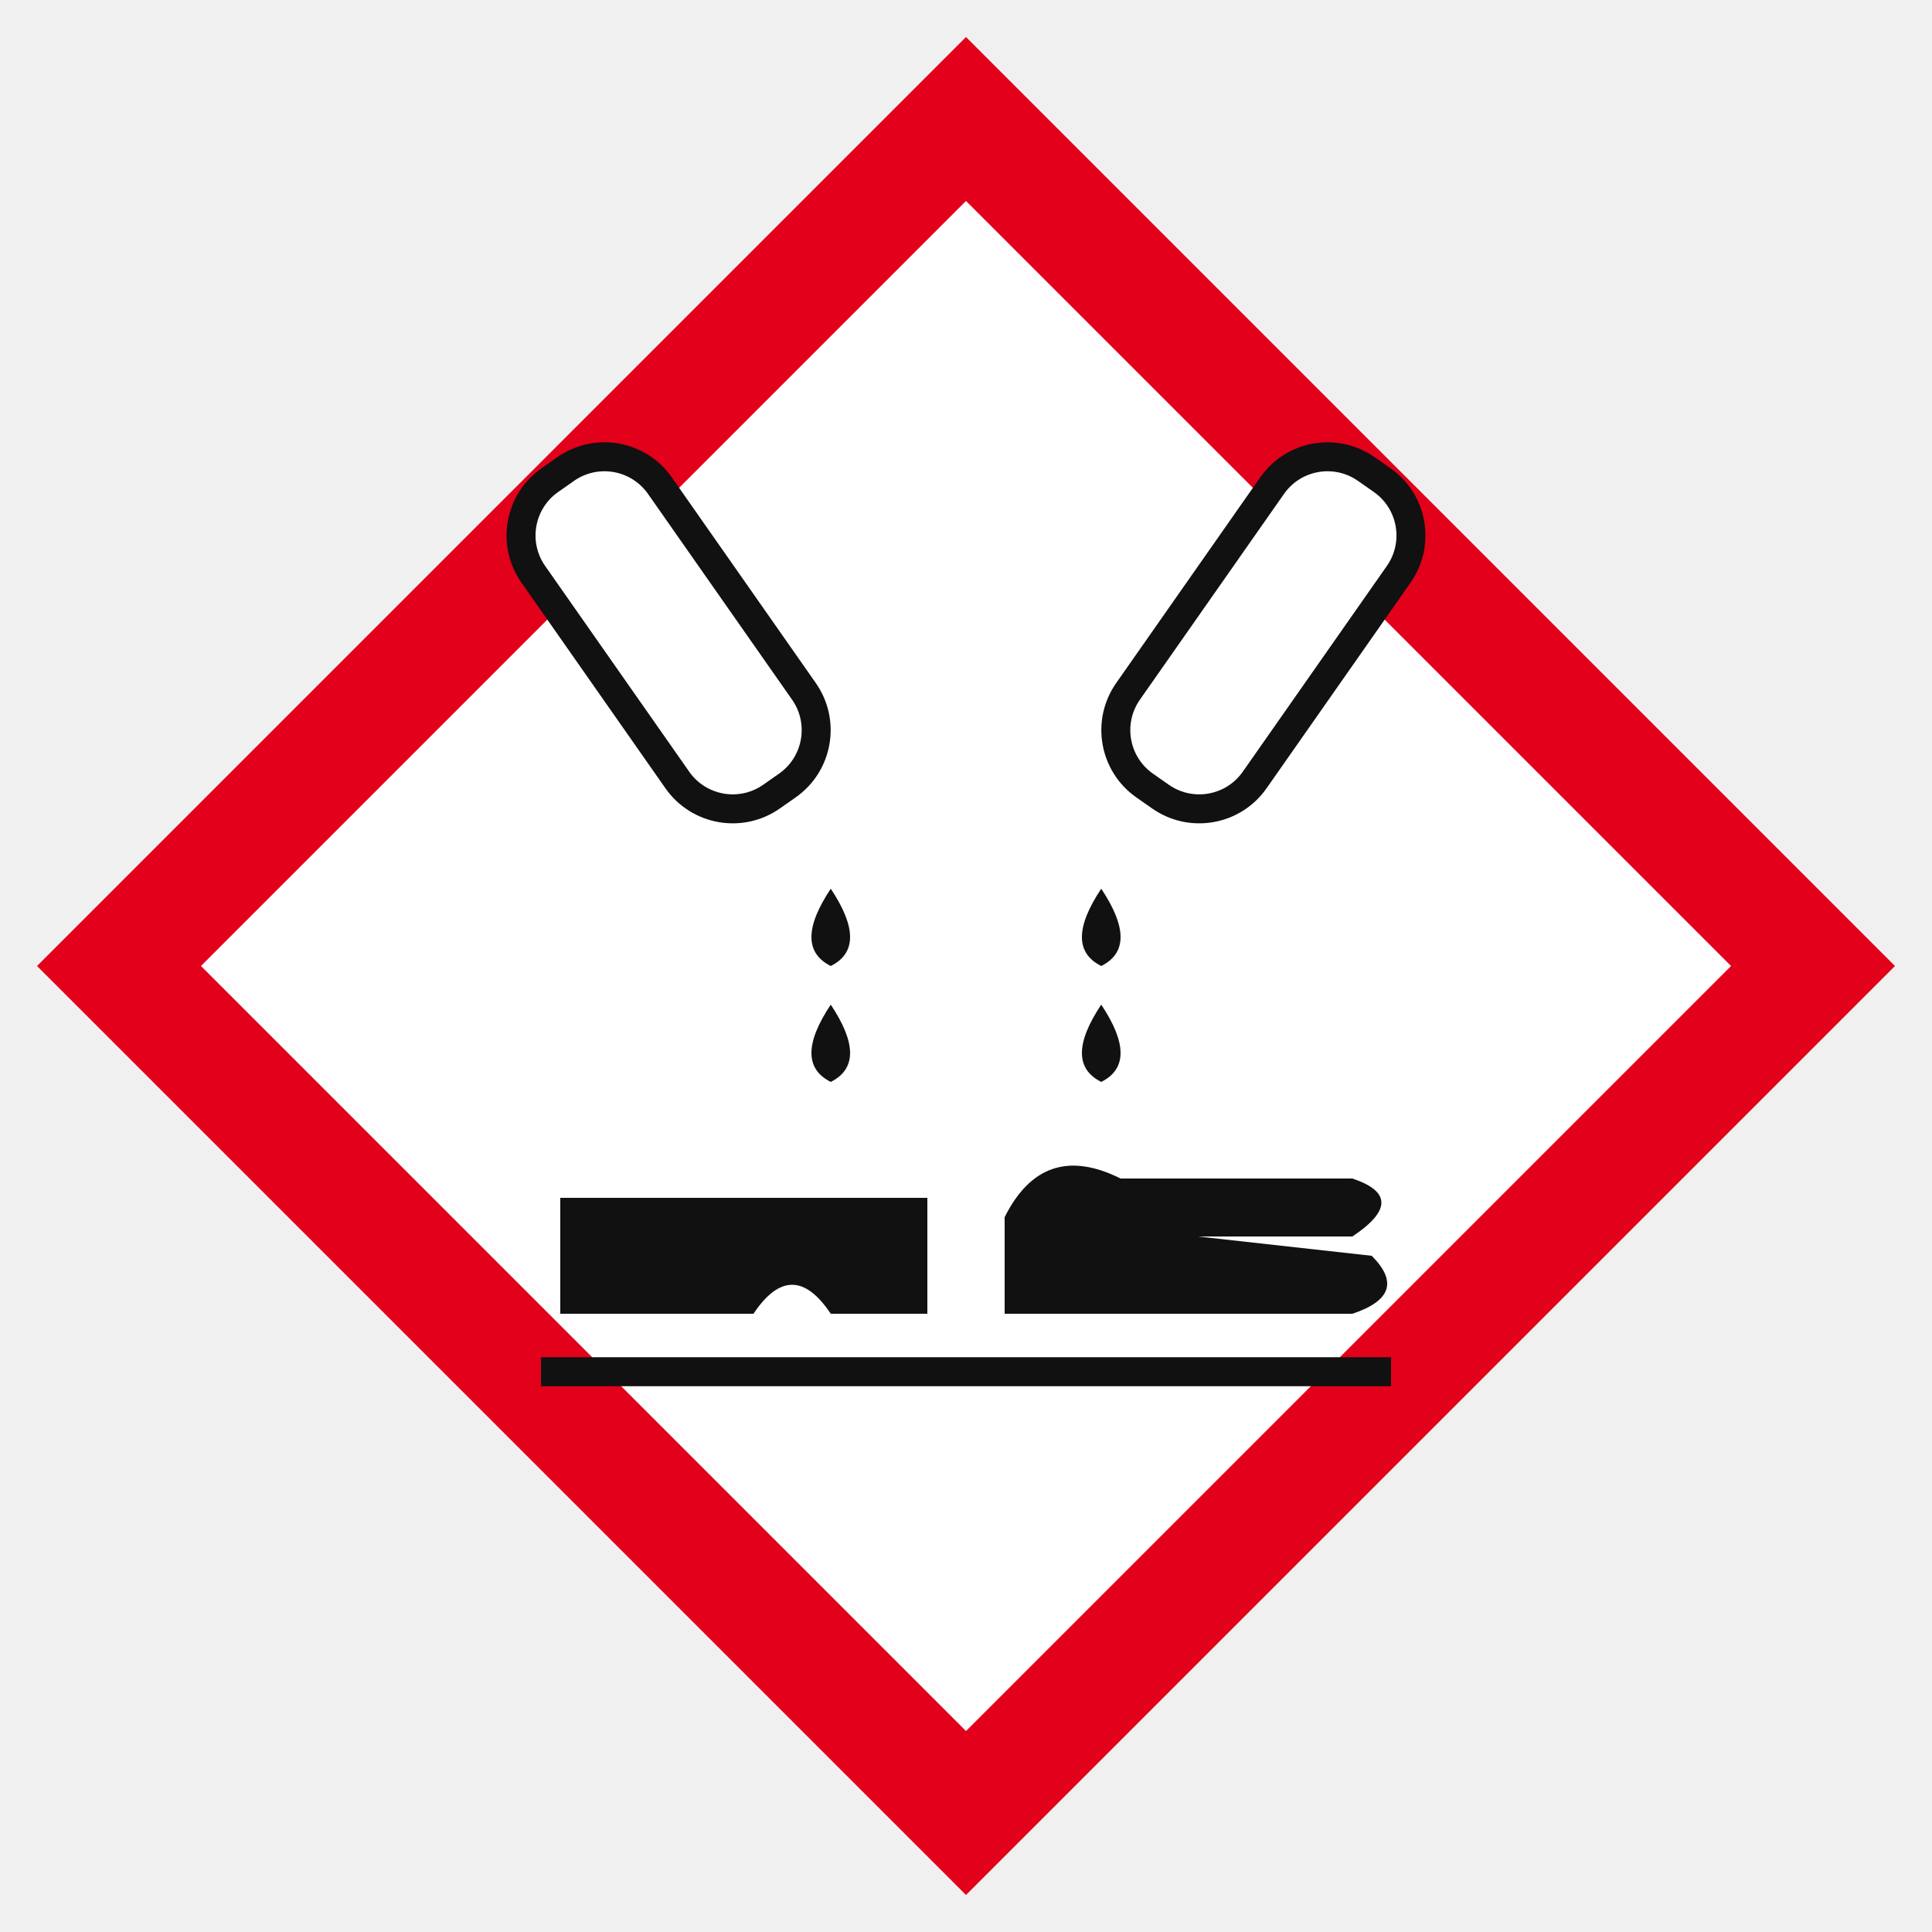
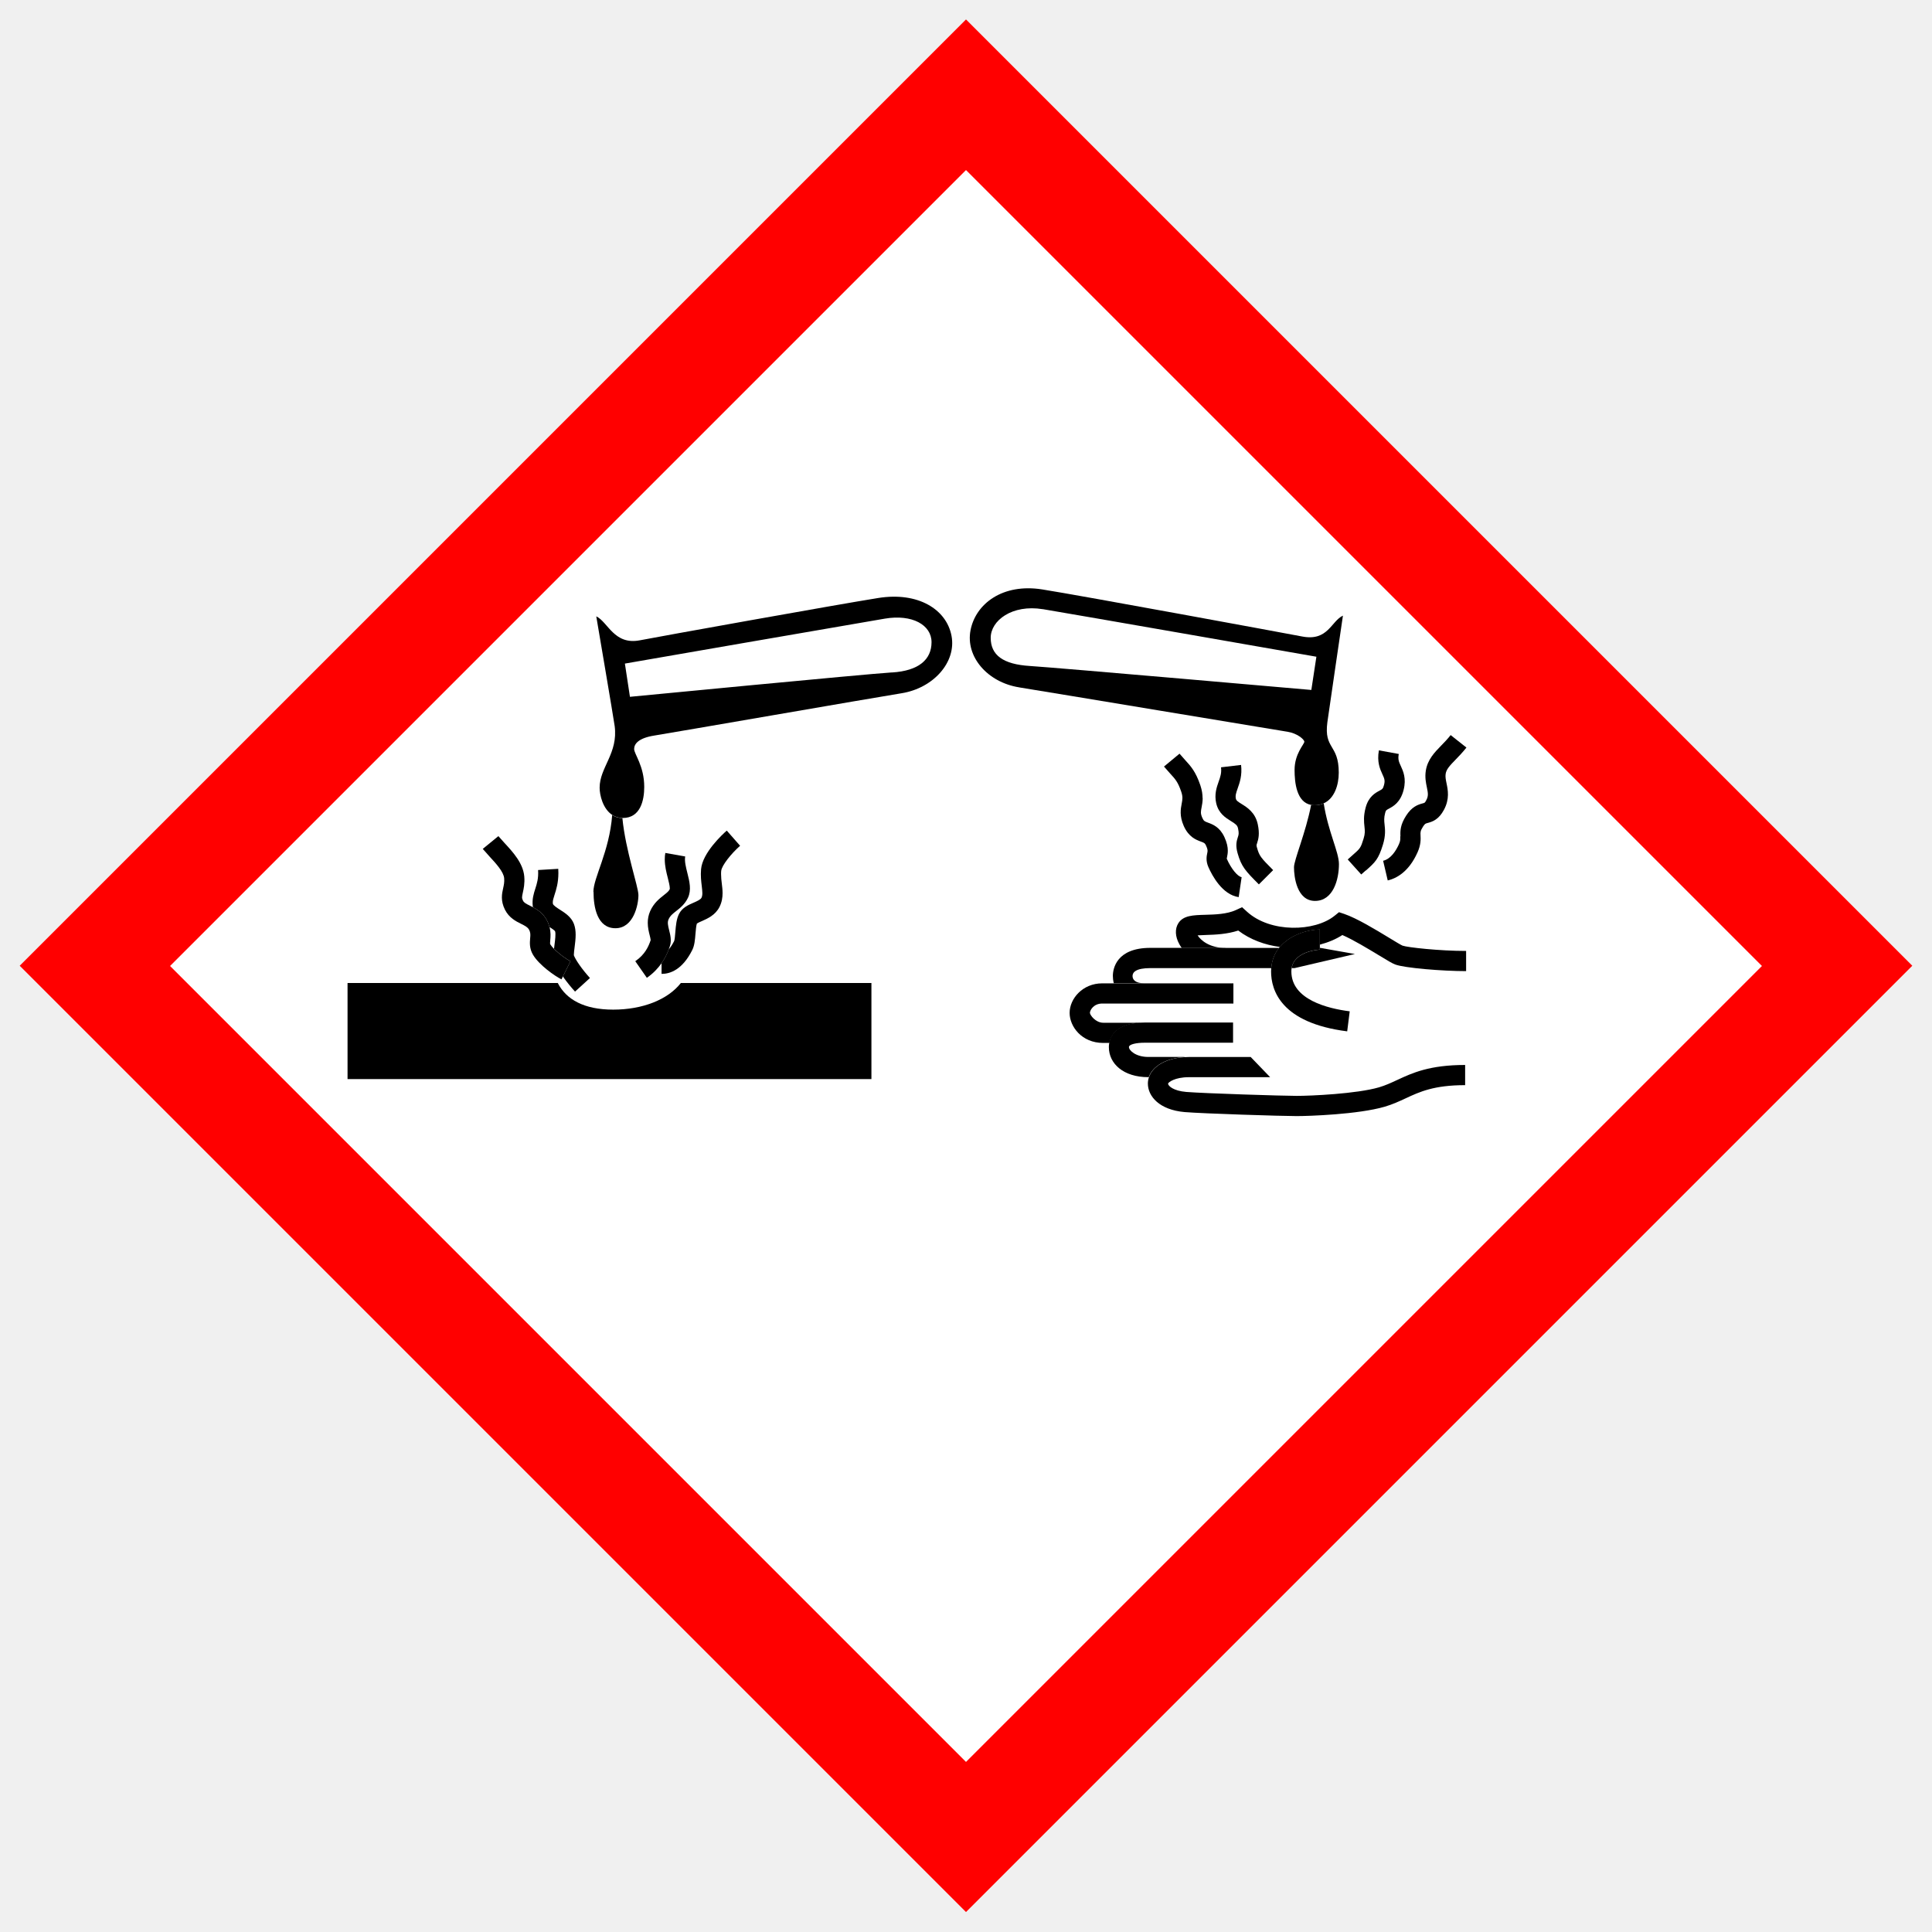
- <svg xmlns="http://www.w3.org/2000/svg" viewBox="0 0 200 200" width="200" height="200">
-   <rect x="38" y="38" width="124" height="124" transform="rotate(45 100 100)" fill="#ffffff" stroke="#e2001a" stroke-width="12" />
-   <g transform="rotate(-35 72 66)">
-     <rect x="62" y="44" width="16" height="40" rx="7" fill="#ffffff" stroke="#111" stroke-width="3" />
-   </g>
-   <g transform="rotate(35 128 66)">
-     <rect x="122" y="44" width="16" height="40" rx="7" fill="#ffffff" stroke="#111" stroke-width="3" />
-   </g>
-   <path d="M86,92 q4,6 0,8 q-4,-2 0,-8 Z" fill="#111111" />
-   <path d="M86,104 q4,6 0,8 q-4,-2 0,-8 Z" fill="#111111" />
-   <path d="M114,92 q4,6 0,8 q-4,-2 0,-8 Z" fill="#111111" />
-   <path d="M114,104 q4,6 0,8 q-4,-2 0,-8 Z" fill="#111111" />
-   <path d="M58,124 L96,124 L96,136 L86,136 Q82,130 78,136 L58,136 Z" fill="#111111" />
-   <path d="M104,136 L104,126 Q108,118 116,122 L140,122 Q146,124 140,128 L124,128 L142,130 Q146,134 140,136 Z" fill="#111111" />
-   <line x1="56" y1="142" x2="144" y2="142" stroke="#111111" stroke-width="3" />
+ <svg xmlns="http://www.w3.org/2000/svg" height="724" width="724" viewBox="0 0 735 735">
+   <path d="m367.5 727.4l360-360-360-360-360 360z" fill="#f00" />
+   <path d="m367.5 670.3-302.8-302.8l302.8-302.8 302.8 302.8z" fill="#fff" />
+   <path d="m233.3 384.1c-11.1 0-17.9-3.85-21.1-10.13h-79.98v36.56h199.3v-36.56h-72.5c-4.93 6.32-14.54 10.13-25.76 10.13" />
+   <path d="m251.7 370.5c3.25 0 7.91-1.57 11.67-9.1.86-1.71 1.03-3.89 1.22-6.2.1-1.2.26-3.13.54-3.87.36-.25 1.19-.61 1.78-.87 2.21-.97 5.24-2.29 6.83-5.47.89-1.78 1.15-3.54 1.15-5.22 0-1.26-.15-2.47-.29-3.62-.15-1.21-.28-2.37-.28-3.57 0-.41.001-.82.05-1.24.18-2.1 3.87-6.65 7.19-9.58l-5.07-5.77c-1.54 1.35-9.23 8.4-9.78 14.69-.21 2.47.04 4.56.26 6.4.26 2.19.39 3.48-.11 4.48-.35.69-1.77 1.32-3.04 1.87-1.96.86-4.17 1.82-5.4 4.07-1.08 1.99-1.29 4.58-1.5 7.09-.09 1.15-.23 2.9-.45 3.42-.66 1.31-1.35 2.37-2.06 3.16-.48 1.32-1.31 3.21-2.73 5.25v4.08" />
+   <path d="m241.7 365.7l4.39 6.3c2.51-1.75 4.31-3.73 5.61-5.59 1.42-2.03 2.24-3.92 2.73-5.25.18-.5.32-.92.42-1.23.69-2.15.18-4.19-.27-5.98-.47-1.88-.74-3.09-.22-4.23.6-1.34 1.62-2.14 2.91-3.15 1.47-1.15 3.3-2.59 4.44-5 1.42-2.98.59-6.27-.21-9.44-.56-2.23-1.14-4.54-.83-6.3l-7.56-1.34c-.15.82-.21 1.63-.21 2.44 0 2.51.6 4.91 1.16 7.09.31 1.23.76 3 .76 3.9 0 .16-.001.29-.04.39-.34.72-1.04 1.29-2.24 2.24-1.69 1.33-3.79 2.98-5.16 6-.71 1.58-.95 3.11-.95 4.51 0 1.84.41 3.47.73 4.74.15.6.37 1.48.38 1.84-.79 2.42-2.17 5.5-5.81 8" />
+   <path d="m208 350c.51.95.84 1.84 1.06 2.68.76.49 1.88 1.22 2.1 1.58.34.9.02 3.43-.2 5.11-.07.55-.14 1.08-.19 1.6 1.83 1.83 4.71 3.95 6.26 4.73l-2.89 5.79c1.43 2.04 3.1 4.08 4.62 5.75l5.68-5.17c-3.27-3.6-5.57-7.1-6.12-8.64-.001-.07-.001-.14-.001-.24 0-.67.16-1.95.28-2.84.19-1.51.4-3.12.4-4.71 0-1.44-.17-2.87-.67-4.18-1.01-2.64-3.38-4.15-5.27-5.36-1.12-.71-2.65-1.69-2.73-2.31-.02-.16-.03-.31-.03-.47 0-.77.24-1.56.67-2.9.63-1.95 1.46-4.53 1.46-8.3 0-.51-.02-1.04-.05-1.59l-7.67.46c.19 3.2-.42 5.08-1.06 7.1-.6 1.87-1.29 4-.96 6.67.02.13.04.25.06.38 1.78.94 3.86 2.29 5.25 4.87" />
+   <path d="m191.8 334.1c.13 1.5-.11 2.56-.38 3.8-.47 2.11-1.05 4.73.69 8.19 1.55 3.09 4.21 4.42 6.15 5.38 1.57.78 2.48 1.27 2.99 2.19.63 1.16.56 1.96.44 3.29-.14 1.62-.34 3.85 1.07 6.25 2.3 3.92 8.29 8.11 10.84 9.38l.54-1.08 2.89-5.79c-1.56-.78-4.44-2.89-6.26-4.73-.61-.61-1.1-1.19-1.39-1.68-.14-.23-.15-.52-.04-1.67.11-1.24.25-2.94-.28-4.94-.22-.84-.55-1.74-1.06-2.68-1.4-2.58-3.47-3.93-5.26-4.87-.37-.19-.73-.38-1.07-.55-1.64-.81-2.34-1.21-2.7-1.94-.5-1-.44-1.39-.06-3.1.32-1.46.77-3.45.54-6.12-.44-5.07-4.36-9.32-7.52-12.73l-2.33-2.61-5.94 4.86 2.63 2.96c2.36 2.55 5.29 5.73 5.51 8.18" />
+   <path d="m225.8 339.3c0 5.9 1.42 13.83 8.34 13.83 6.91 0 8.74-8.94 8.74-12.6 0-3.23-4.91-16.91-6.1-29.3-1.53-.02-2.81-.46-3.88-1.16-1.07 13.9-7.15 23.86-7.15 29.2" />
+   <path d="m334.1 227.5c-15.1 2.4-84.1 14.8-90.7 16.1-9.81 1.88-12.1-7-16.56-9.12 0 0 6.61 38.83 7 41.72 1.38 10.38-5.72 15.72-5.72 23.48 0 2.81 1.22 8 4.79 10.35 1.07.7 2.35 1.13 3.88 1.16.05 0 .09 0 .14 0 6.72 0 8.16-6.72 8.16-11.84 0-7.92-3.84-12.48-3.84-14.4s1.6-4.16 7.68-5.12c6.08-.96 82.1-14.16 94.1-16.1s20.88-11.76 18.96-21.84c-1.92-10.1-12.72-16.8-27.84-14.4m5.2 28.32c-10.24.64-99.7 9.28-99.7 9.28l-1.92-12.64s88.5-15.36 98.9-17.1c10.4-1.76 17.76 2.4 17.76 8.96 0 6.56-4.8 10.88-15 11.52" />
+   <path d="m498.8 306.2c-2.07 10.68-6.52 20.93-6.52 23.74 0 3.66 1.09 12.8 8 12.8s9.1-8.13 9.1-14c0-4.66-4.08-12.2-5.79-23.1-1 .44-2.14.7-3.45.7-.47 0-.9-.05-1.32-.13" />
+   <path d="m387.7 261.5c12 1.92 96.1 15.93 102.2 16.9 3.47.55 6.31 2.84 6.31 3.79s-3.71 4.5-3.71 10.73c0 4.76.74 12.26 6.26 13.29.41.08.85.13 1.32.13 1.31 0 2.45-.25 3.45-.7 4.14-1.83 5.78-6.99 5.78-11.69 0-10.97-5.7-8.81-4.33-19.2.38-2.88 5.92-40.54 5.92-40.54-4.48 2.08-5.67 9.82-15.48 7.94-6.67-1.28-83.8-15.51-98.9-17.91s-25.36 5.46-27.3 15.54 6.48 19.79 18.48 21.71m9-29.75c10.41 1.71 104.1 18.1 104.1 18.1l-1.92 12.64s-96.9-8.48-107.1-9.12c-10.24-.64-14.88-4.16-14.88-10.72s8.16-12.8 19.84-10.88" />
+   <path d="m532.7 318.2c.05 1.08.08 1.67-.51 3-1.12 2.48-3.07 5.57-6 6.27l1.75 7.48c3.33-.78 7.99-3.25 11.3-10.6 1.36-3 1.25-5.1 1.18-6.54-.06-1.2-.09-1.7.93-3.31.73-1.14.93-1.19 1.8-1.42 1.97-.52 4.23-1.37 6.18-5 2.22-4.14 1.5-7.58.98-10.1-.28-1.38-.51-2.46-.33-3.59.27-1.72 1.48-3.04 3.79-5.41 1.25-1.29 2.67-2.75 4.11-4.58l-6-4.75c-1.18 1.51-2.4 2.76-3.58 3.97-2.56 2.63-5.2 5.35-5.87 9.56-.4 2.51.04 4.64.4 6.35.46 2.24.63 3.29-.23 4.9-.52.98-.54.98-1.36 1.2-1.93.51-4.18 1.33-6.34 4.74-2.15 3.39-2.23 5.63-2.12 7.81" />
+   <path d="m519.6 331.2c3.68-3.24 4.82-4.41 6.5-9.81 1.09-3.51.84-5.83.64-7.69-.16-1.48-.27-2.55.23-4.46.26-.98.35-1.02 1.42-1.6 1.64-.88 4.38-2.35 5.59-7.11 1.11-4.37-.15-7.12-1.07-9.13-.72-1.56-1.15-2.51-.77-4.56l-7.56-1.38c-.8 4.43.44 7.15 1.35 9.13.72 1.57 1.05 2.29.61 4-.38 1.49-.65 1.63-1.78 2.24-1.53.82-4.1 2.2-5.22 6.39-.88 3.29-.64 5.49-.45 7.26.17 1.56.28 2.6-.34 4.58-1.11 3.57-1.23 3.68-4.24 6.32l-1.79 1.59 5.14 5.71 1.72-1.53" />
+   <path d="m462.7 305.6c.87 3.85 3.61 5.54 5.61 6.78 1.82 1.13 2.44 1.59 2.69 2.8.4 1.88.22 2.42-.05 3.22-.54 1.6-.95 3.28-.13 6.18 1.44 5.1 2.98 6.76 8.1 11.87l5.43-5.43c-4.85-4.85-5.25-5.41-6.15-8.55-.24-.84-.22-.9.02-1.63.56-1.68 1.05-3.63.28-7.26-.96-4.52-4.1-6.45-6.17-7.73-1.57-.97-2-1.32-2.15-1.93-.27-1.22.02-2.15.67-3.98.78-2.22 1.76-4.98 1.3-8.93l-7.63.9c.26 2.17-.26 3.63-.91 5.47-.75 2.13-1.69 4.8-.92 8.23" />
+   <path d="m457.5 303.6c0-1.37-.21-2.96-.85-4.86-1.78-5.23-3.63-7.25-5.77-9.58l-2.15-2.44-5.91 4.9 2.41 2.73c1.93 2.1 2.9 3.16 4.16 6.86.66 1.95.46 2.97.17 4.51-.38 1.98-.91 4.69.79 8.52 1.88 4.22 4.69 5.26 6.56 5.95 1.24.46 1.46.54 1.9 1.47.74 1.6.65 2.06.47 2.89-.23 1.1-.62 2.94.45 5.35 1.37 3.12 5.24 10.48 11.51 11.4l1.12-7.6c-1.54-.23-4-3.25-5.6-6.89l-.06-.18.1-.51c.16-.76.3-1.57.3-2.49 0-1.39-.31-3.04-1.31-5.21-1.77-3.81-4.44-4.8-6.21-5.45-1.32-.49-1.63-.6-2.19-1.86-.38-.86-.52-1.47-.52-2.09 0-.55.11-1.1.25-1.85.19-.99.42-2.16.42-3.58" />
+   <path d="m507.7 348.4c-7.53 6.09-24.39 6.56-33.3-1.56l-1.88-1.71-2.31 1.07c-3.43 1.59-8 1.72-11.67 1.82-4.67.13-8.36.24-10.25 3.19-1.37 2.14-1.24 5.1.37 7.99.26.48.57.96.91 1.44h16.75c-6.23 0-9.5-2.94-10.71-4.8.98-.07 2.15-.12 3.15-.14 3.68-.11 8.11-.31 12.31-1.69 4.58 3.49 10.17 5.49 15.87 6.25 4.13-4.86 11.1-6.64 15.18-6.64v5.75c3.18-.83 6.11-2.06 8.56-3.65 4.08 1.76 9.8 5.23 13.78 7.64 3.46 2.1 5.17 3.13 6.31 3.56 3.48 1.34 18 2.53 26.99 2.53v-7.68c-10.16 0-22.32-1.34-24.2-2.02-.61-.25-3.09-1.75-5.07-2.96-5.17-3.14-12.25-7.44-17.1-9.1l-1.99-.66-1.63 1.32" />
+   <path d="m466.3 360.6h-28.65c-12.9 0-14.28 7.9-14.28 10.67 0 .77.09 1.75.36 2.8h11.64c-3.42 0-4.51-1.34-4.51-2.77s1.31-3 6.79-3h45.99c.25-3.12 1.36-5.66 2.96-7.68h-20.3" />
+   <path d="m491.4 368.3h1.1l22.96-5.36-13.1-2.32h-.24v.66c-.1 0-9.61.43-10.73 7" />
+   <path d="m419.3 374.1c-7.4 0-12.38 5.81-12.38 11.24 0 5.18 4.6 11.43 12.76 11.43h2.39c.55-2.95 2.9-7.15 11.65-7.63v-.05h-14c-2.88 0-5-2.82-5.08-3.76 0-1 1.4-3.55 4.7-3.55h49.89v-7.68h-49.89" />
+   <path d="m422 396.7c-.12.63-.15 1.19-.15 1.66 0 6.3 5.55 11.43 15 11.43h.18c1.44-4.26 6.69-7.26 13.67-7.64v-.05h-13.85c-4.76 0-7.36-2.48-7.36-3.75 0-1.09 2.94-1.66 5.84-1.66h33.77v-7.68h-33.77c-.6 0-1.16.02-1.71.05-8.75.48-11.1 4.68-11.65 7.63" />
+   <path d="m437.1 409.8c-.26.77-.41 1.58-.41 2.42 0 4.82 4.32 10 13.96 10.85 6.98.58 37.1 1.53 42.62 1.53 4.5 0 23.36-.61 33.52-3.57 3-.88 5.55-2.06 8-3.2 5.28-2.46 10.74-5 22.6-5v-7.68c-13.57 0-20.1 3.04-25.84 5.71-2.29 1.06-4.45 2.07-6.91 2.79-8.53 2.49-25.98 3.26-31.37 3.26-5.1 0-35.2-.94-41.99-1.5-4.88-.41-6.91-2.28-6.91-3.19.17-.47 2.52-2.42 7.92-2.42h30.92l-7.4-7.68h-23.52c-.51 0-1.02.02-1.52.05-6.99.38-12.23 3.37-13.67 7.63" />
+   <path d="m486.9 360.2c-.11.13-.22.25-.32.38-1.6 2.02-2.71 4.56-2.96 7.68-.03.43-.06.86-.06 1.31 0 7.14 3.76 19.6 28.96 22.79l.96-7.62c-8.31-1.05-22.2-4.42-22.2-15.17 0-.46.04-.9.11-1.31 1.13-6.59 10.63-7 10.73-7v-7.68c-4.07 0-11.1 1.78-15.18 6.63" />
</svg>
